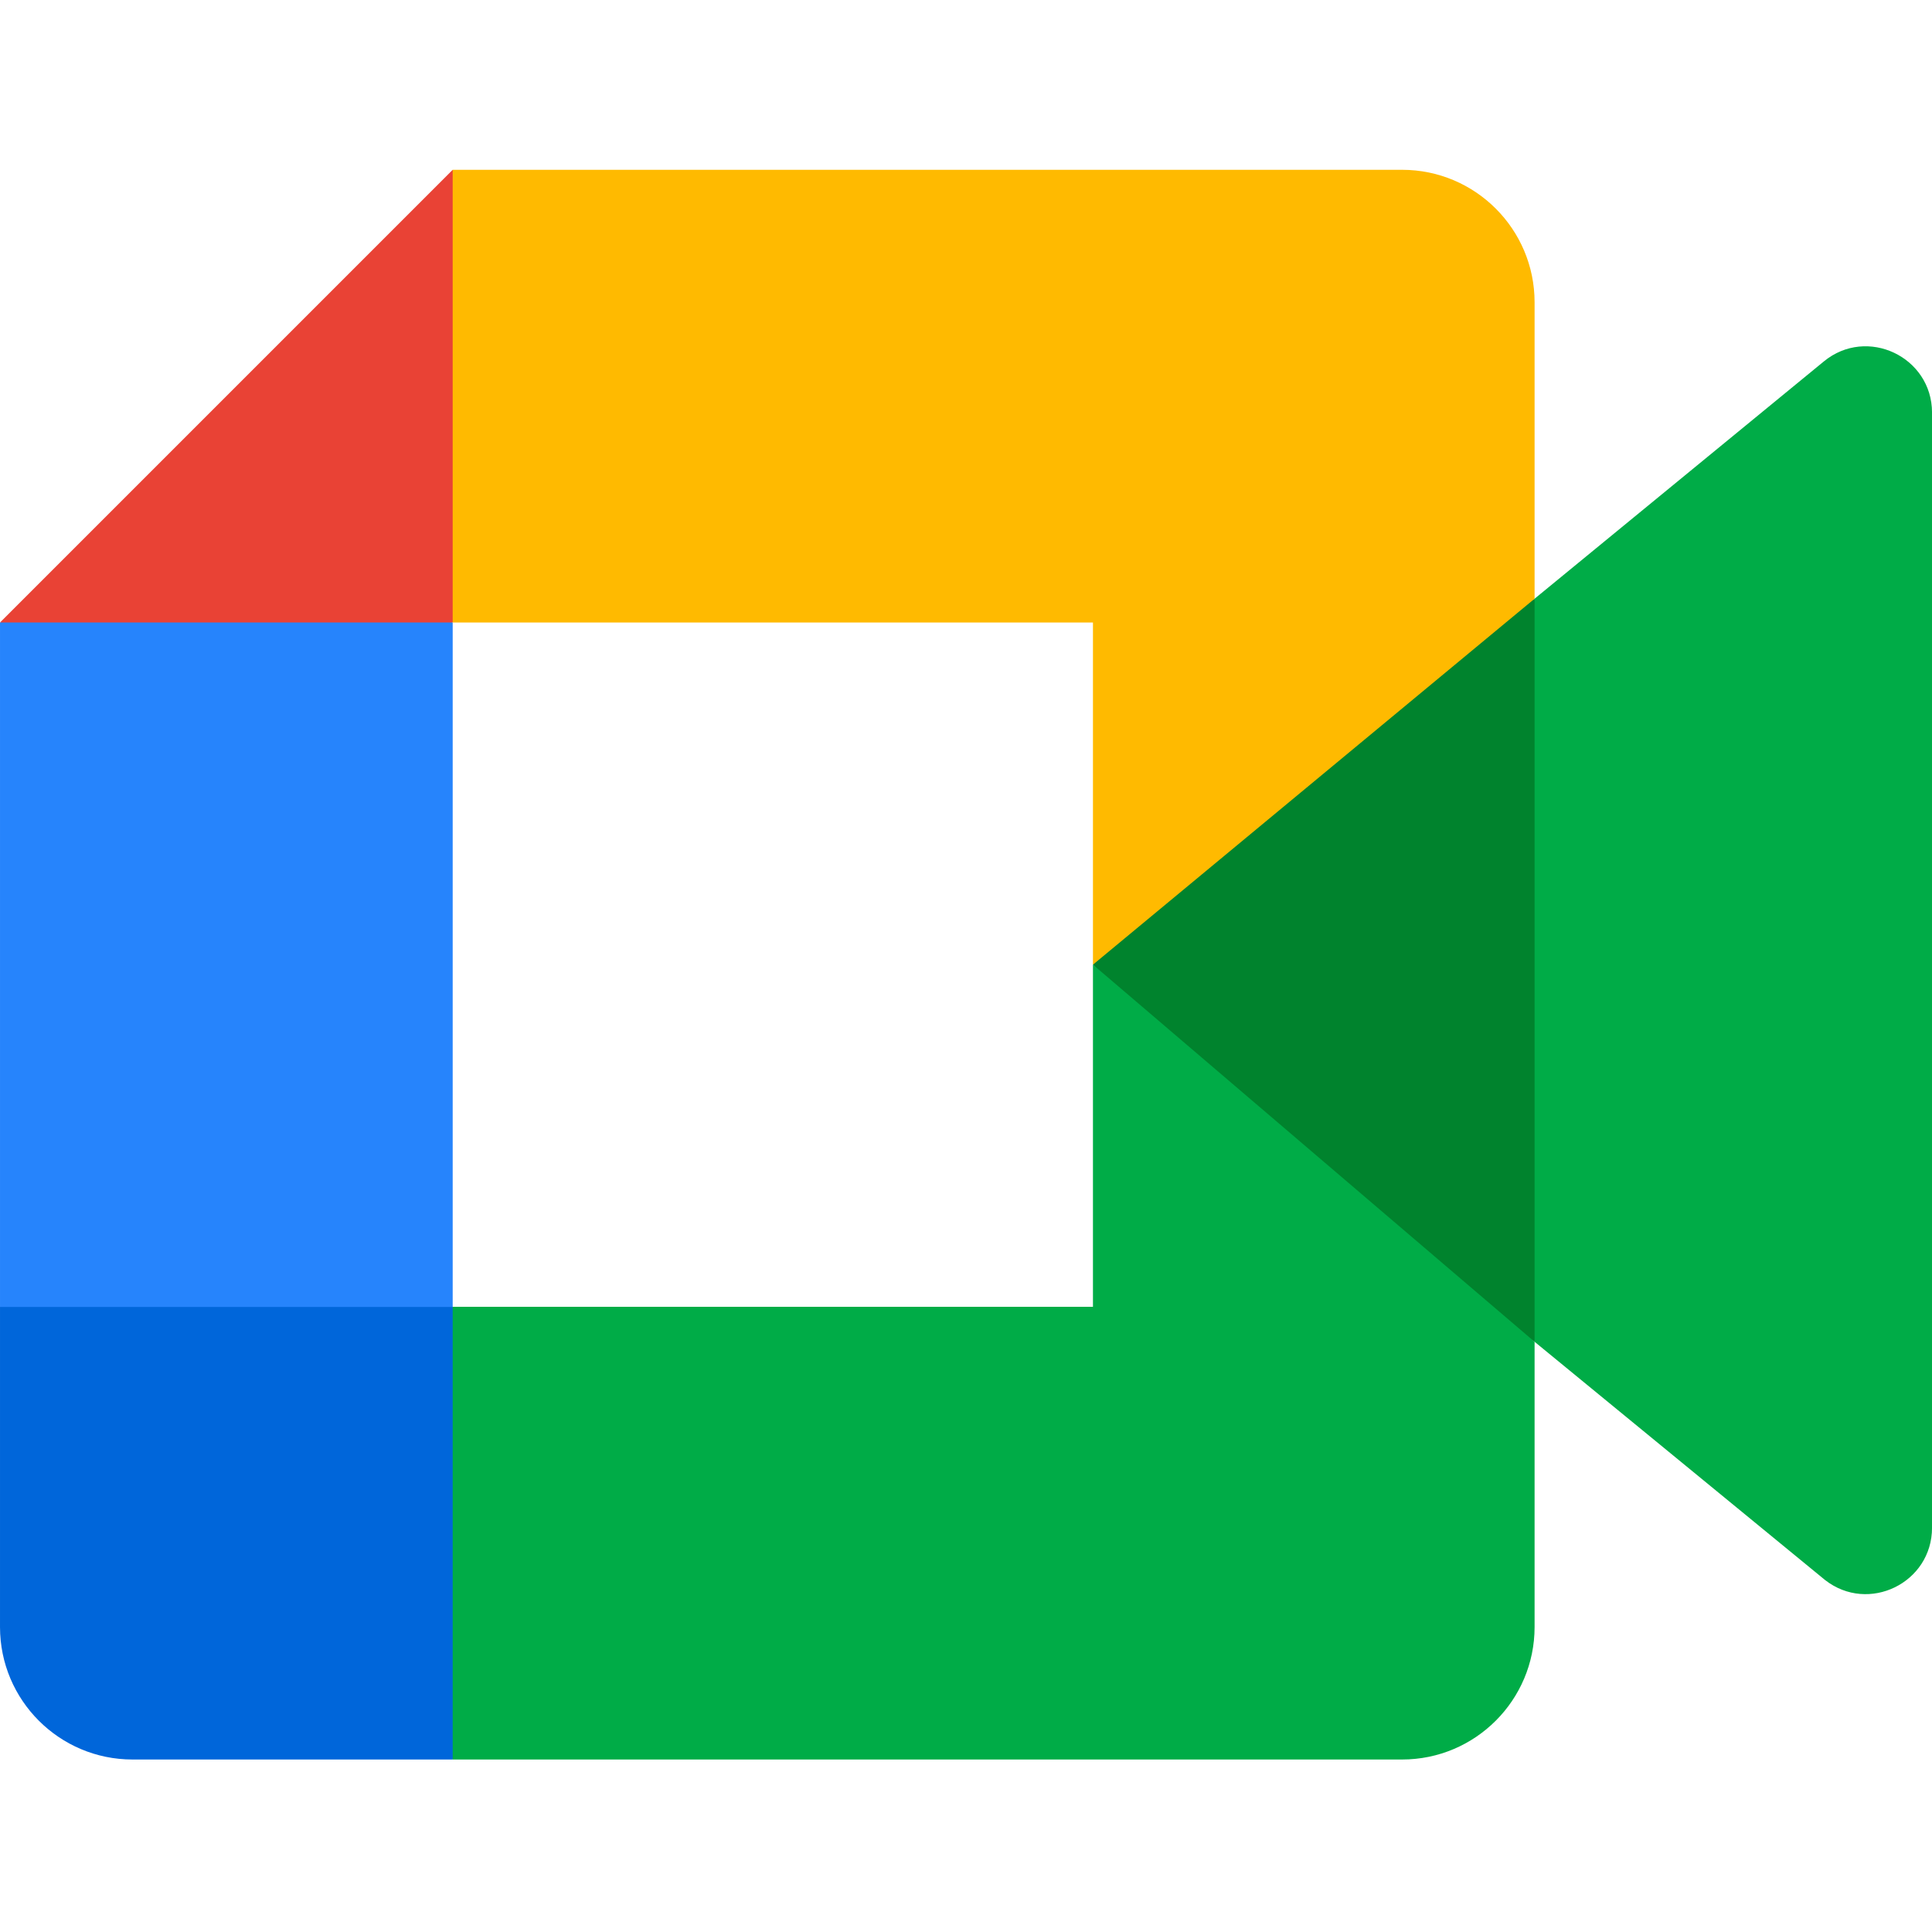
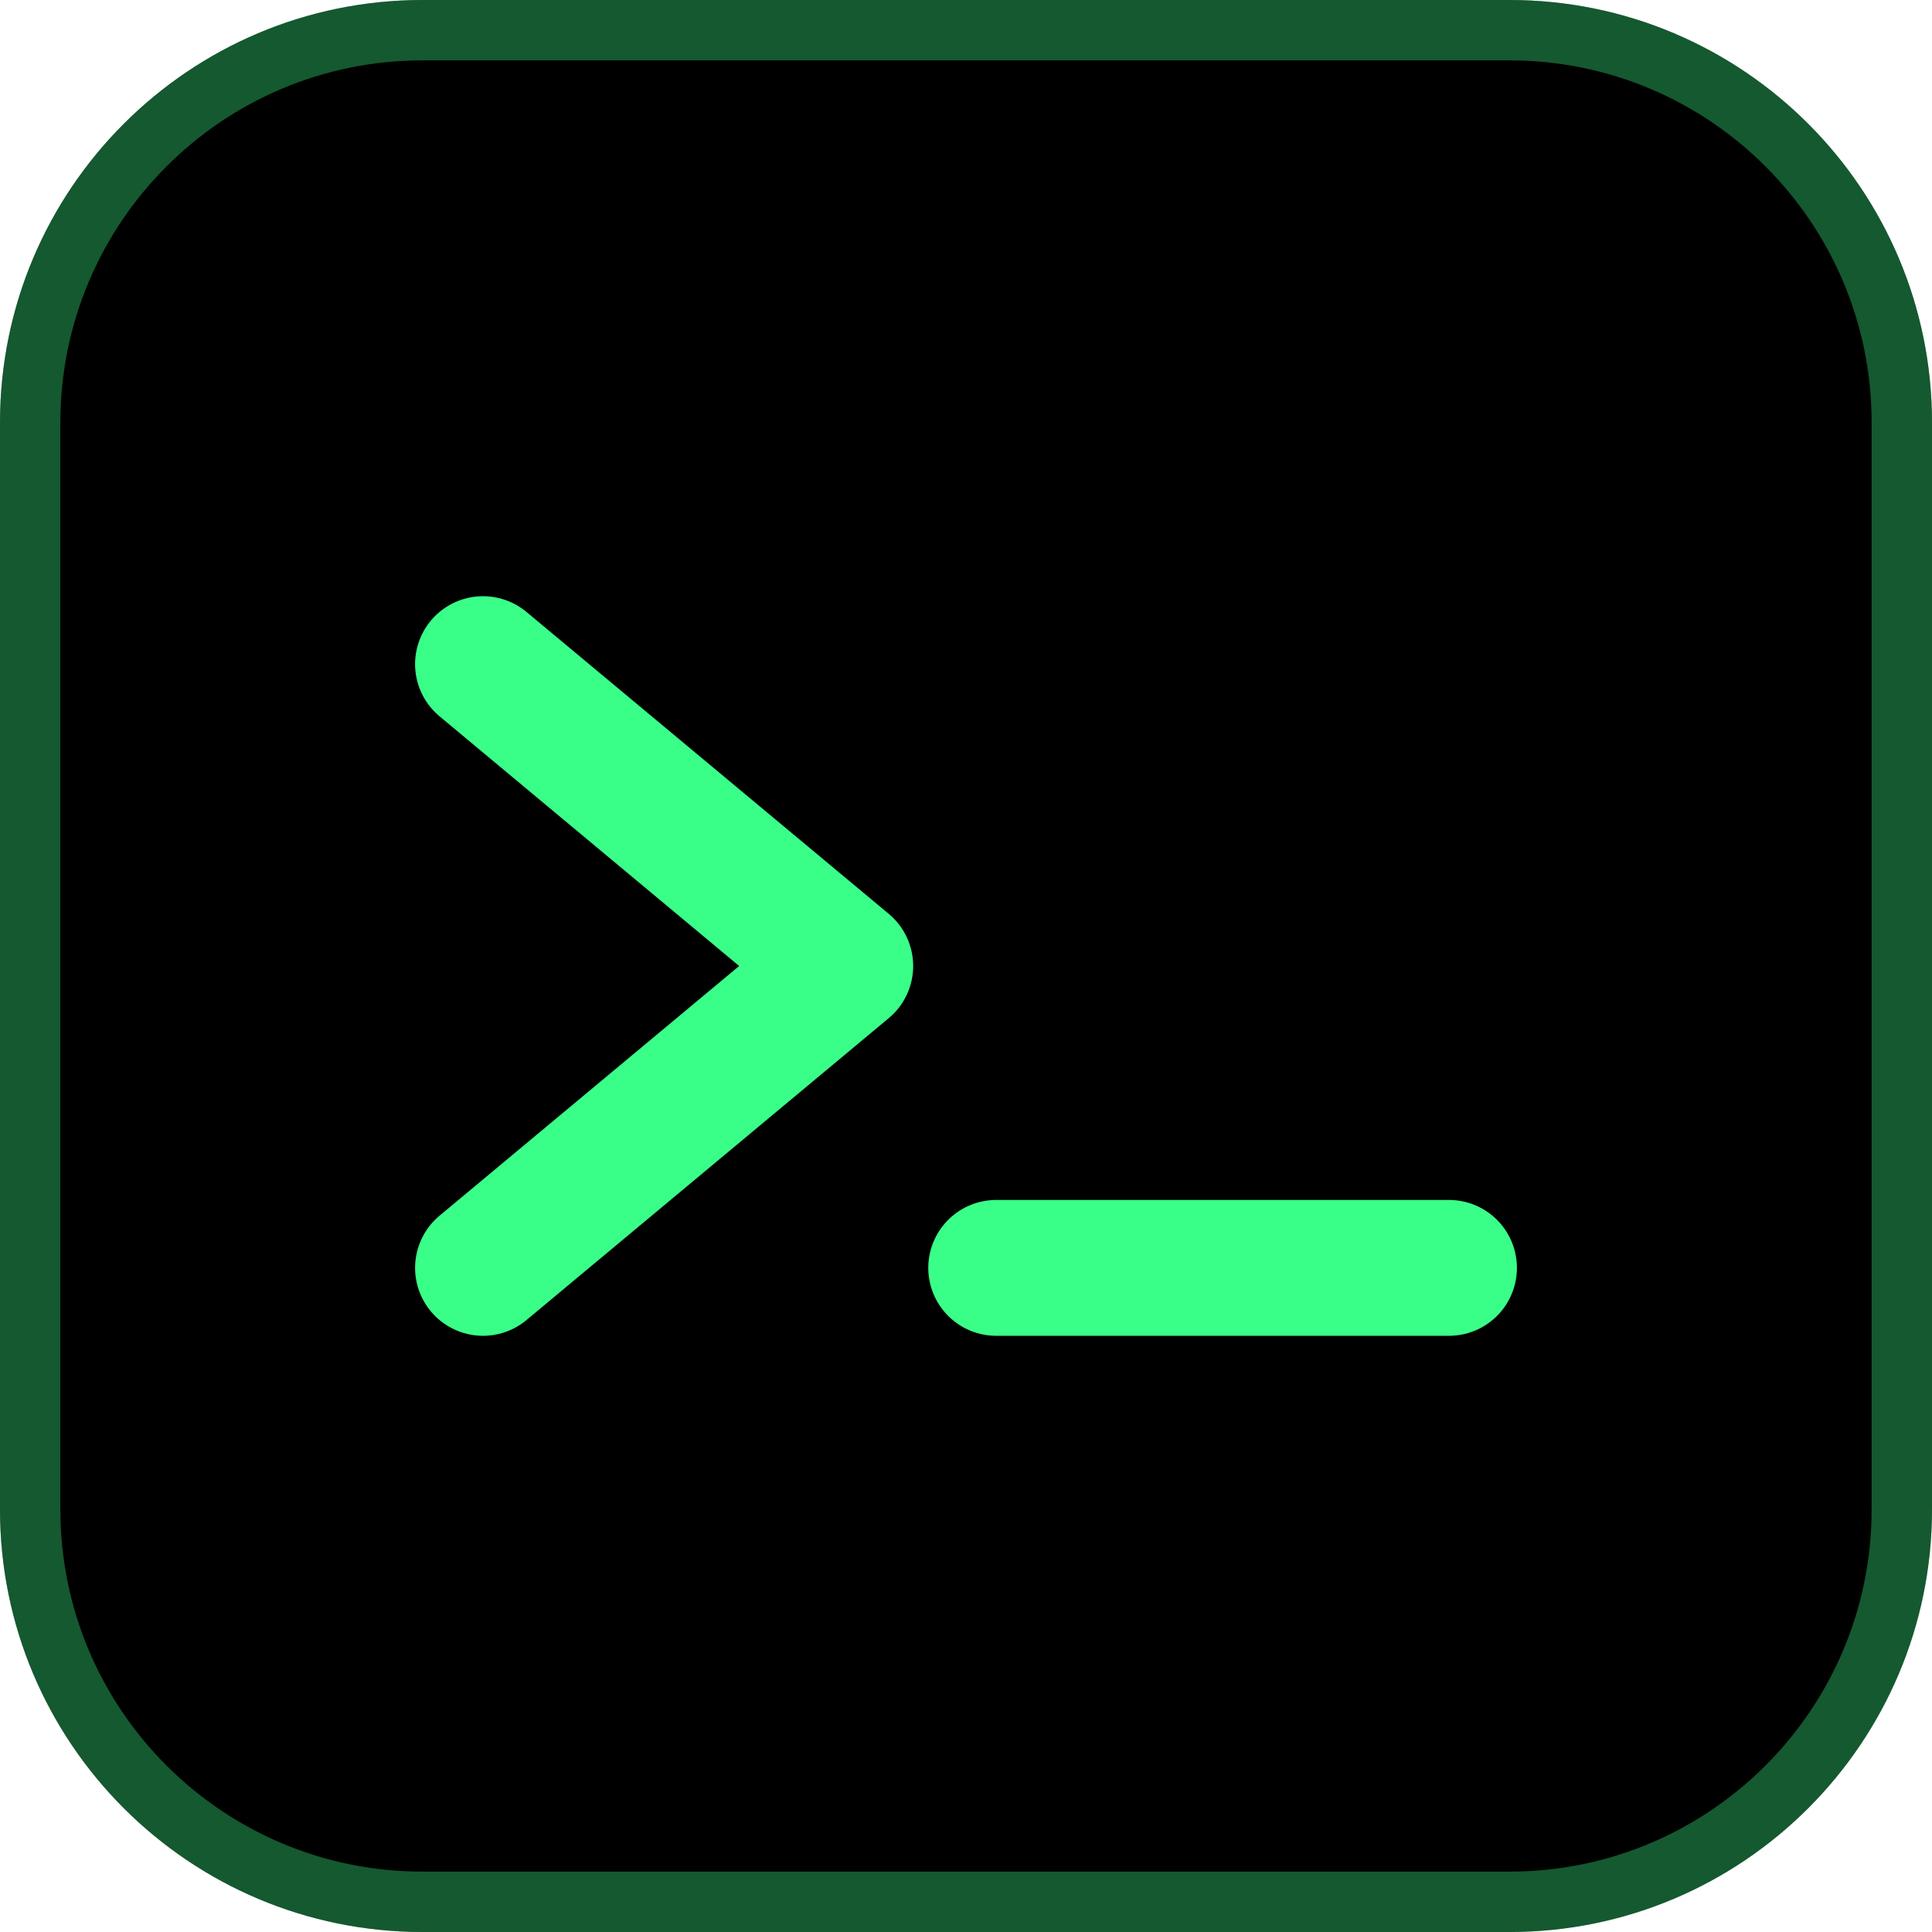
- <svg xmlns="http://www.w3.org/2000/svg" width="800px" height="800px" viewBox="0 -22.5 256 256" version="1.1" preserveAspectRatio="xMidYMid">
-   <g>
-     <polygon fill="#00832D" points="144.822 105.322 169.779 133.849 203.341 155.294 209.179 105.502 203.341 56.833 169.136 75.672">
- 
- </polygon>
-     <path d="M0.001,150.66 L0.001,193.09 C0.001,202.778 7.864,210.644 17.554,210.644 L59.984,210.644 L68.77,178.585 L59.984,150.66 L30.874,141.874 L0.001,150.66 Z" fill="#0066DA">
- 
- </path>
-     <polygon fill="#E94235" points="59.984 9.9475983e-14 0 59.984 30.876 68.749 59.984 59.984 68.61 32.439">
- 
- </polygon>
-     <polygon fill="#2684FC" points="0.001 150.679 59.984 150.679 59.984 59.983 0.001 59.983">
- 
- </polygon>
-     <path d="M241.659,25.398 L203.341,56.834 L203.341,155.293 L241.818,186.852 C247.578,191.364 256.004,187.252 256.004,179.93 L256.004,32.179 C256.004,24.776 247.377,20.684 241.659,25.398" fill="#00AC47">
- 
- </path>
-     <path d="M144.822,105.322 L144.822,150.66 L59.984,150.66 L59.984,210.644 L185.788,210.644 C195.478,210.644 203.341,202.778 203.341,193.09 L203.341,155.294 L144.822,105.322 Z" fill="#00AC47">
- 
- </path>
-     <path d="M185.788,0 L59.984,0 L59.984,59.984 L144.822,59.984 L144.822,105.322 L203.341,56.833 L203.341,17.554 C203.341,7.863 195.478,0 185.788,0" fill="#FFBA00">
- 
- </path>
-   </g>
+ <svg xmlns="http://www.w3.org/2000/svg" width="64" height="64" viewBox="0 0 64 64">
+   <rect width="64" height="64" rx="14" fill="#000000" />
+   <rect x="1" y="1" width="62" height="62" rx="13" fill="none" stroke="#39ff88" stroke-opacity="0.35" stroke-width="2" />
+   <path d="M16 22 L28 32 L16 42" fill="none" stroke="#39ff88" stroke-width="4.5" stroke-linecap="round" stroke-linejoin="round" />
+   <line x1="33" y1="42" x2="48" y2="42" stroke="#39ff88" stroke-width="4.5" stroke-linecap="round" />
</svg>
